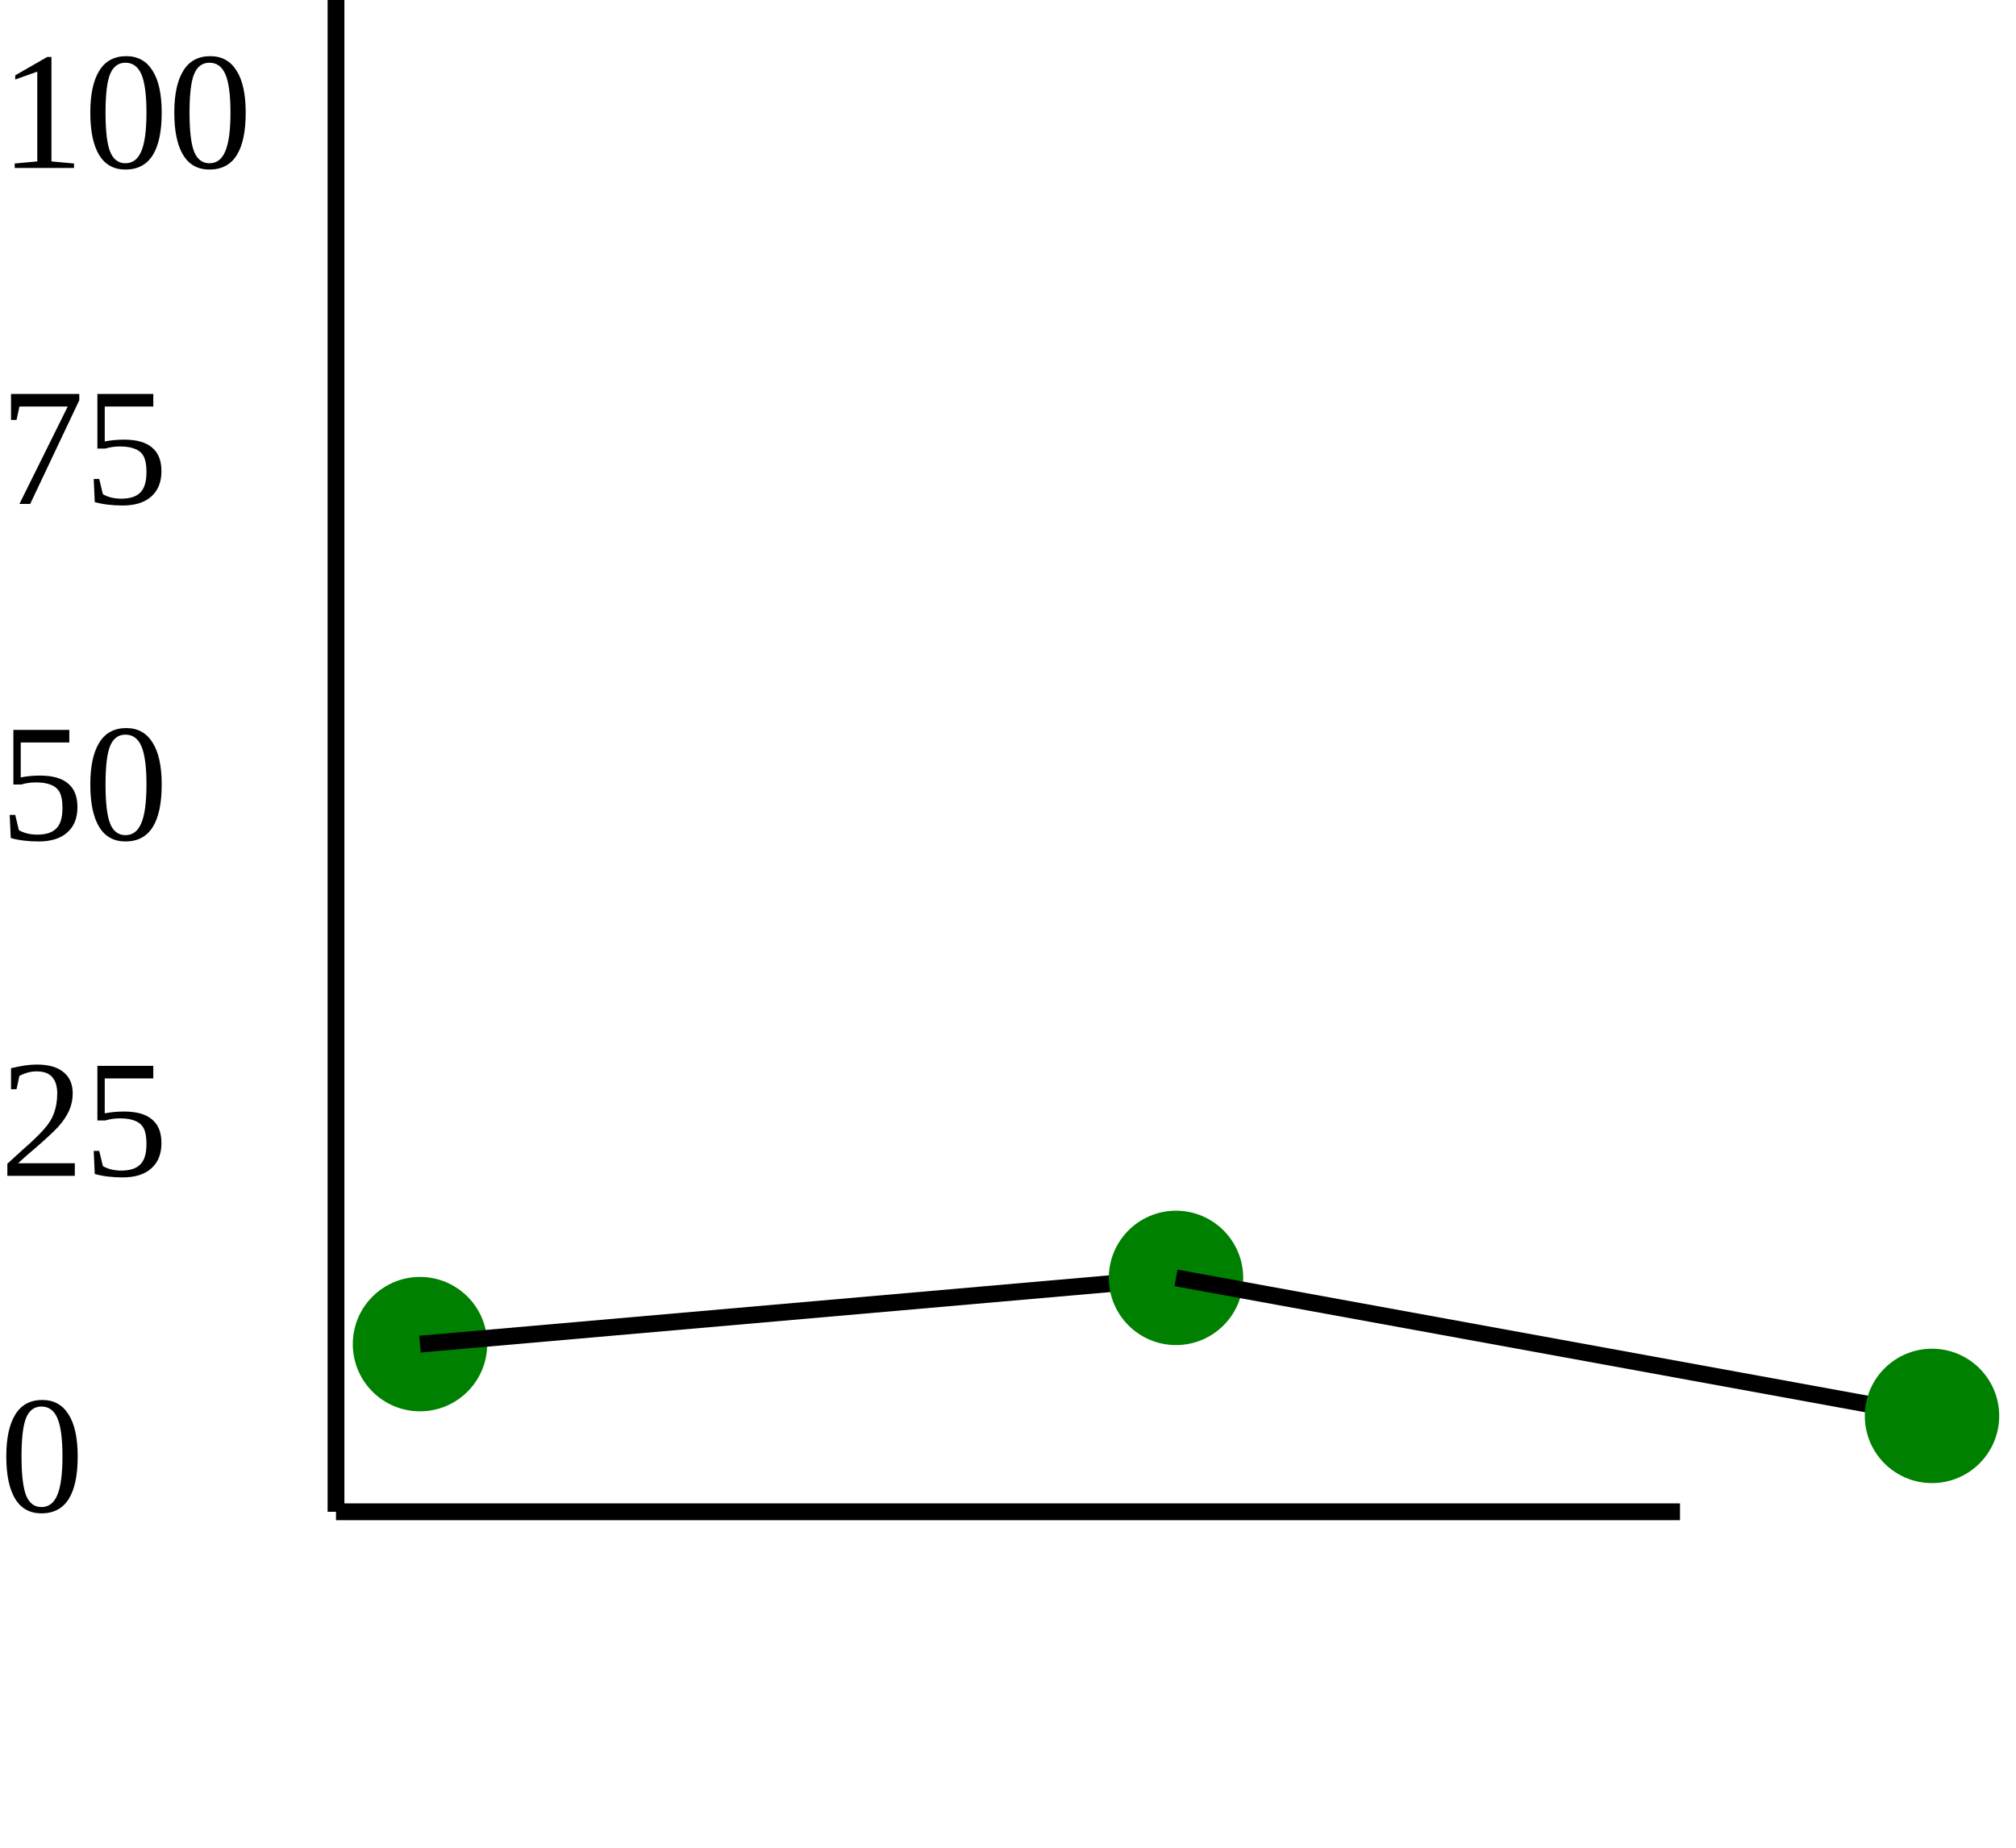
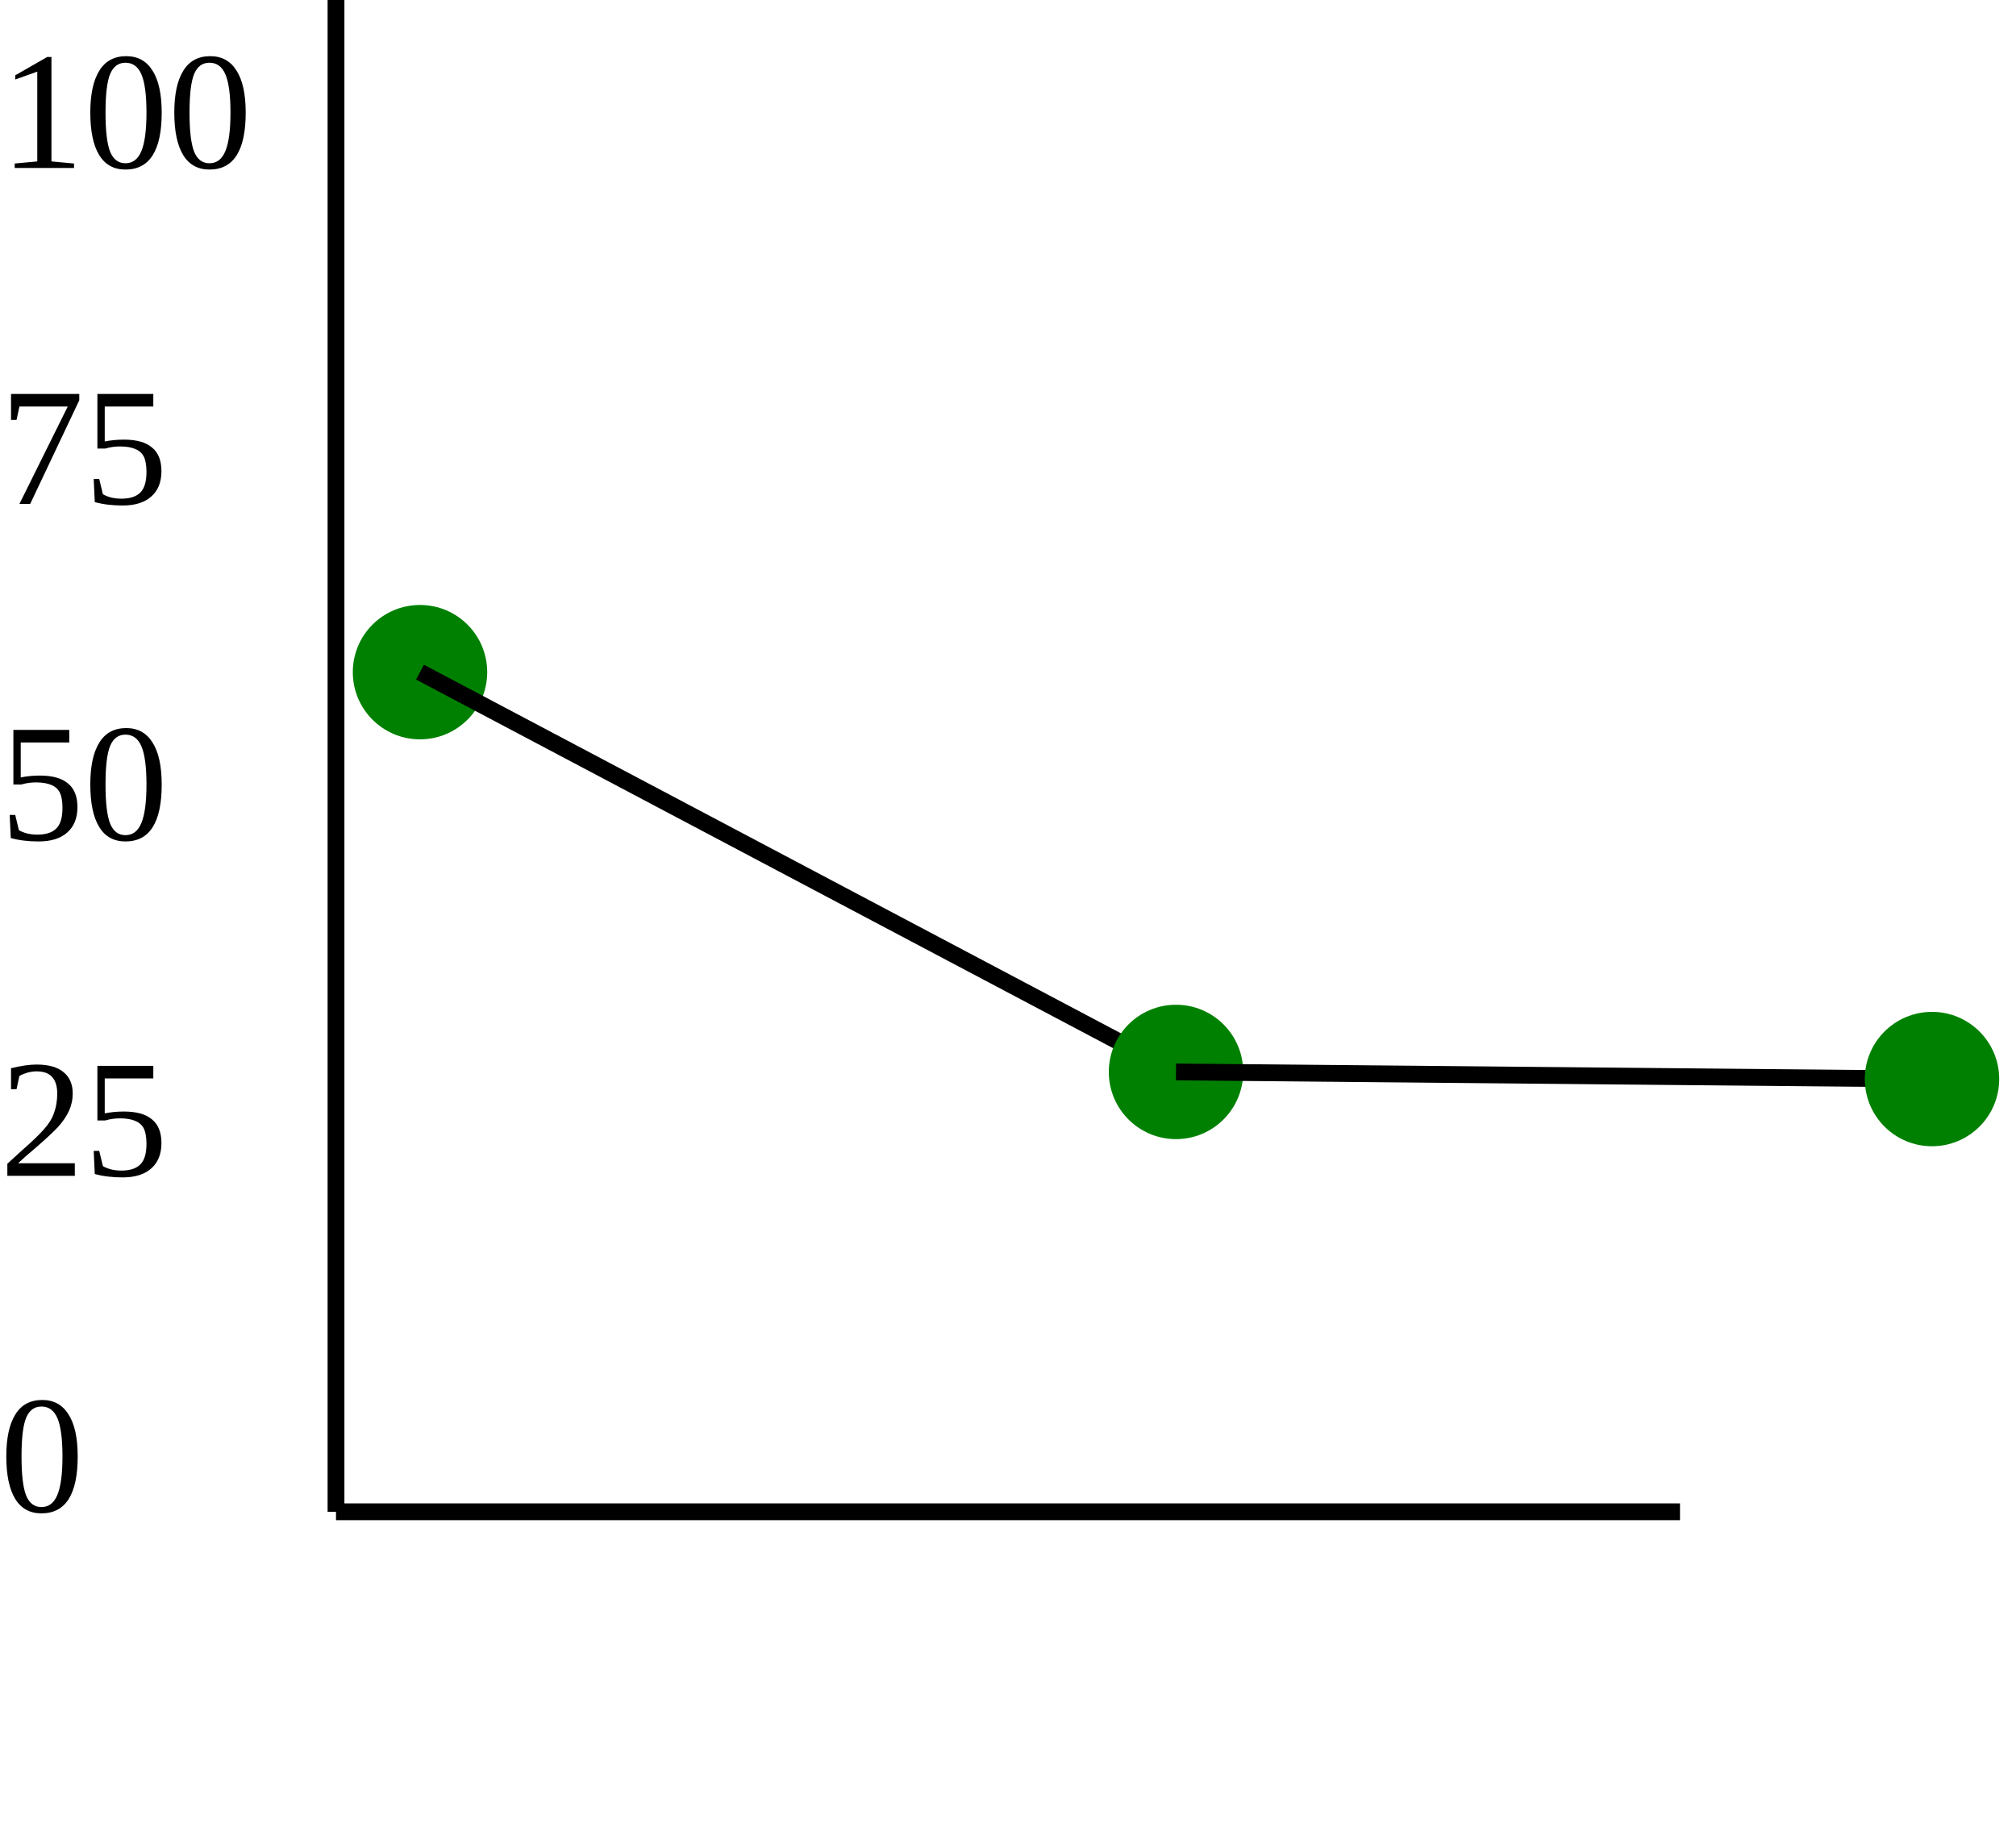
<svg xmlns="http://www.w3.org/2000/svg" width="120" height="110" version="1.1">
  <g style="class:grid y-grid;">
    <line x1="20" y1="0" x2="20" y2="90" style="stroke:black;" />
  </g>
  <g style="class:grid x-grid;">
    <line x1="20" y1="90" x2="100" y2="90" style="stroke:black;" />
  </g>
  <g>
    <text x="0" y="10" font-size="10px">
      <tspan x="0" dy="0em">100</tspan>
    </text>
    <text x="0" y="30" font-size="10px">
      <tspan x="0" dy="0em">75</tspan>
    </text>
    <text x="0" y="50" font-size="10px">
      <tspan x="0" dy="0em">50</tspan>
    </text>
    <text x="0" y="70" font-size="10px">
      <tspan x="0" dy="0em">25</tspan>
    </text>
    <text x="0" y="90" font-size="10px">
      <tspan x="0" dy="0em">0</tspan>
    </text>
  </g>
  <g>
-     <circle cx="25" cy="80.019" r="4" style="fill:green;" />
-     <line x1="25" y1="80.019" x2="70" y2="76.076" style="stroke:black;" />
-     <circle cx="70" cy="76.076" r="4" style="fill:green;" />
-     <line x1="70" y1="76.076" x2="115" y2="84.293" style="stroke:black;" />
-     <circle cx="115" cy="84.293" r="4" style="fill:green;" />
+     <circle cx="25" cy="40.015" r="4" style="fill:green;" />
+     <line x1="25" y1="40.015" x2="70" y2="63.815" style="stroke:black;" />
+     <circle cx="70" cy="63.815" r="4" style="fill:green;" />
+     <line x1="70" y1="63.815" x2="115" y2="64.239" style="stroke:black;" />
+     <circle cx="115" cy="64.239" r="4" style="fill:green;" />
  </g>
</svg>
